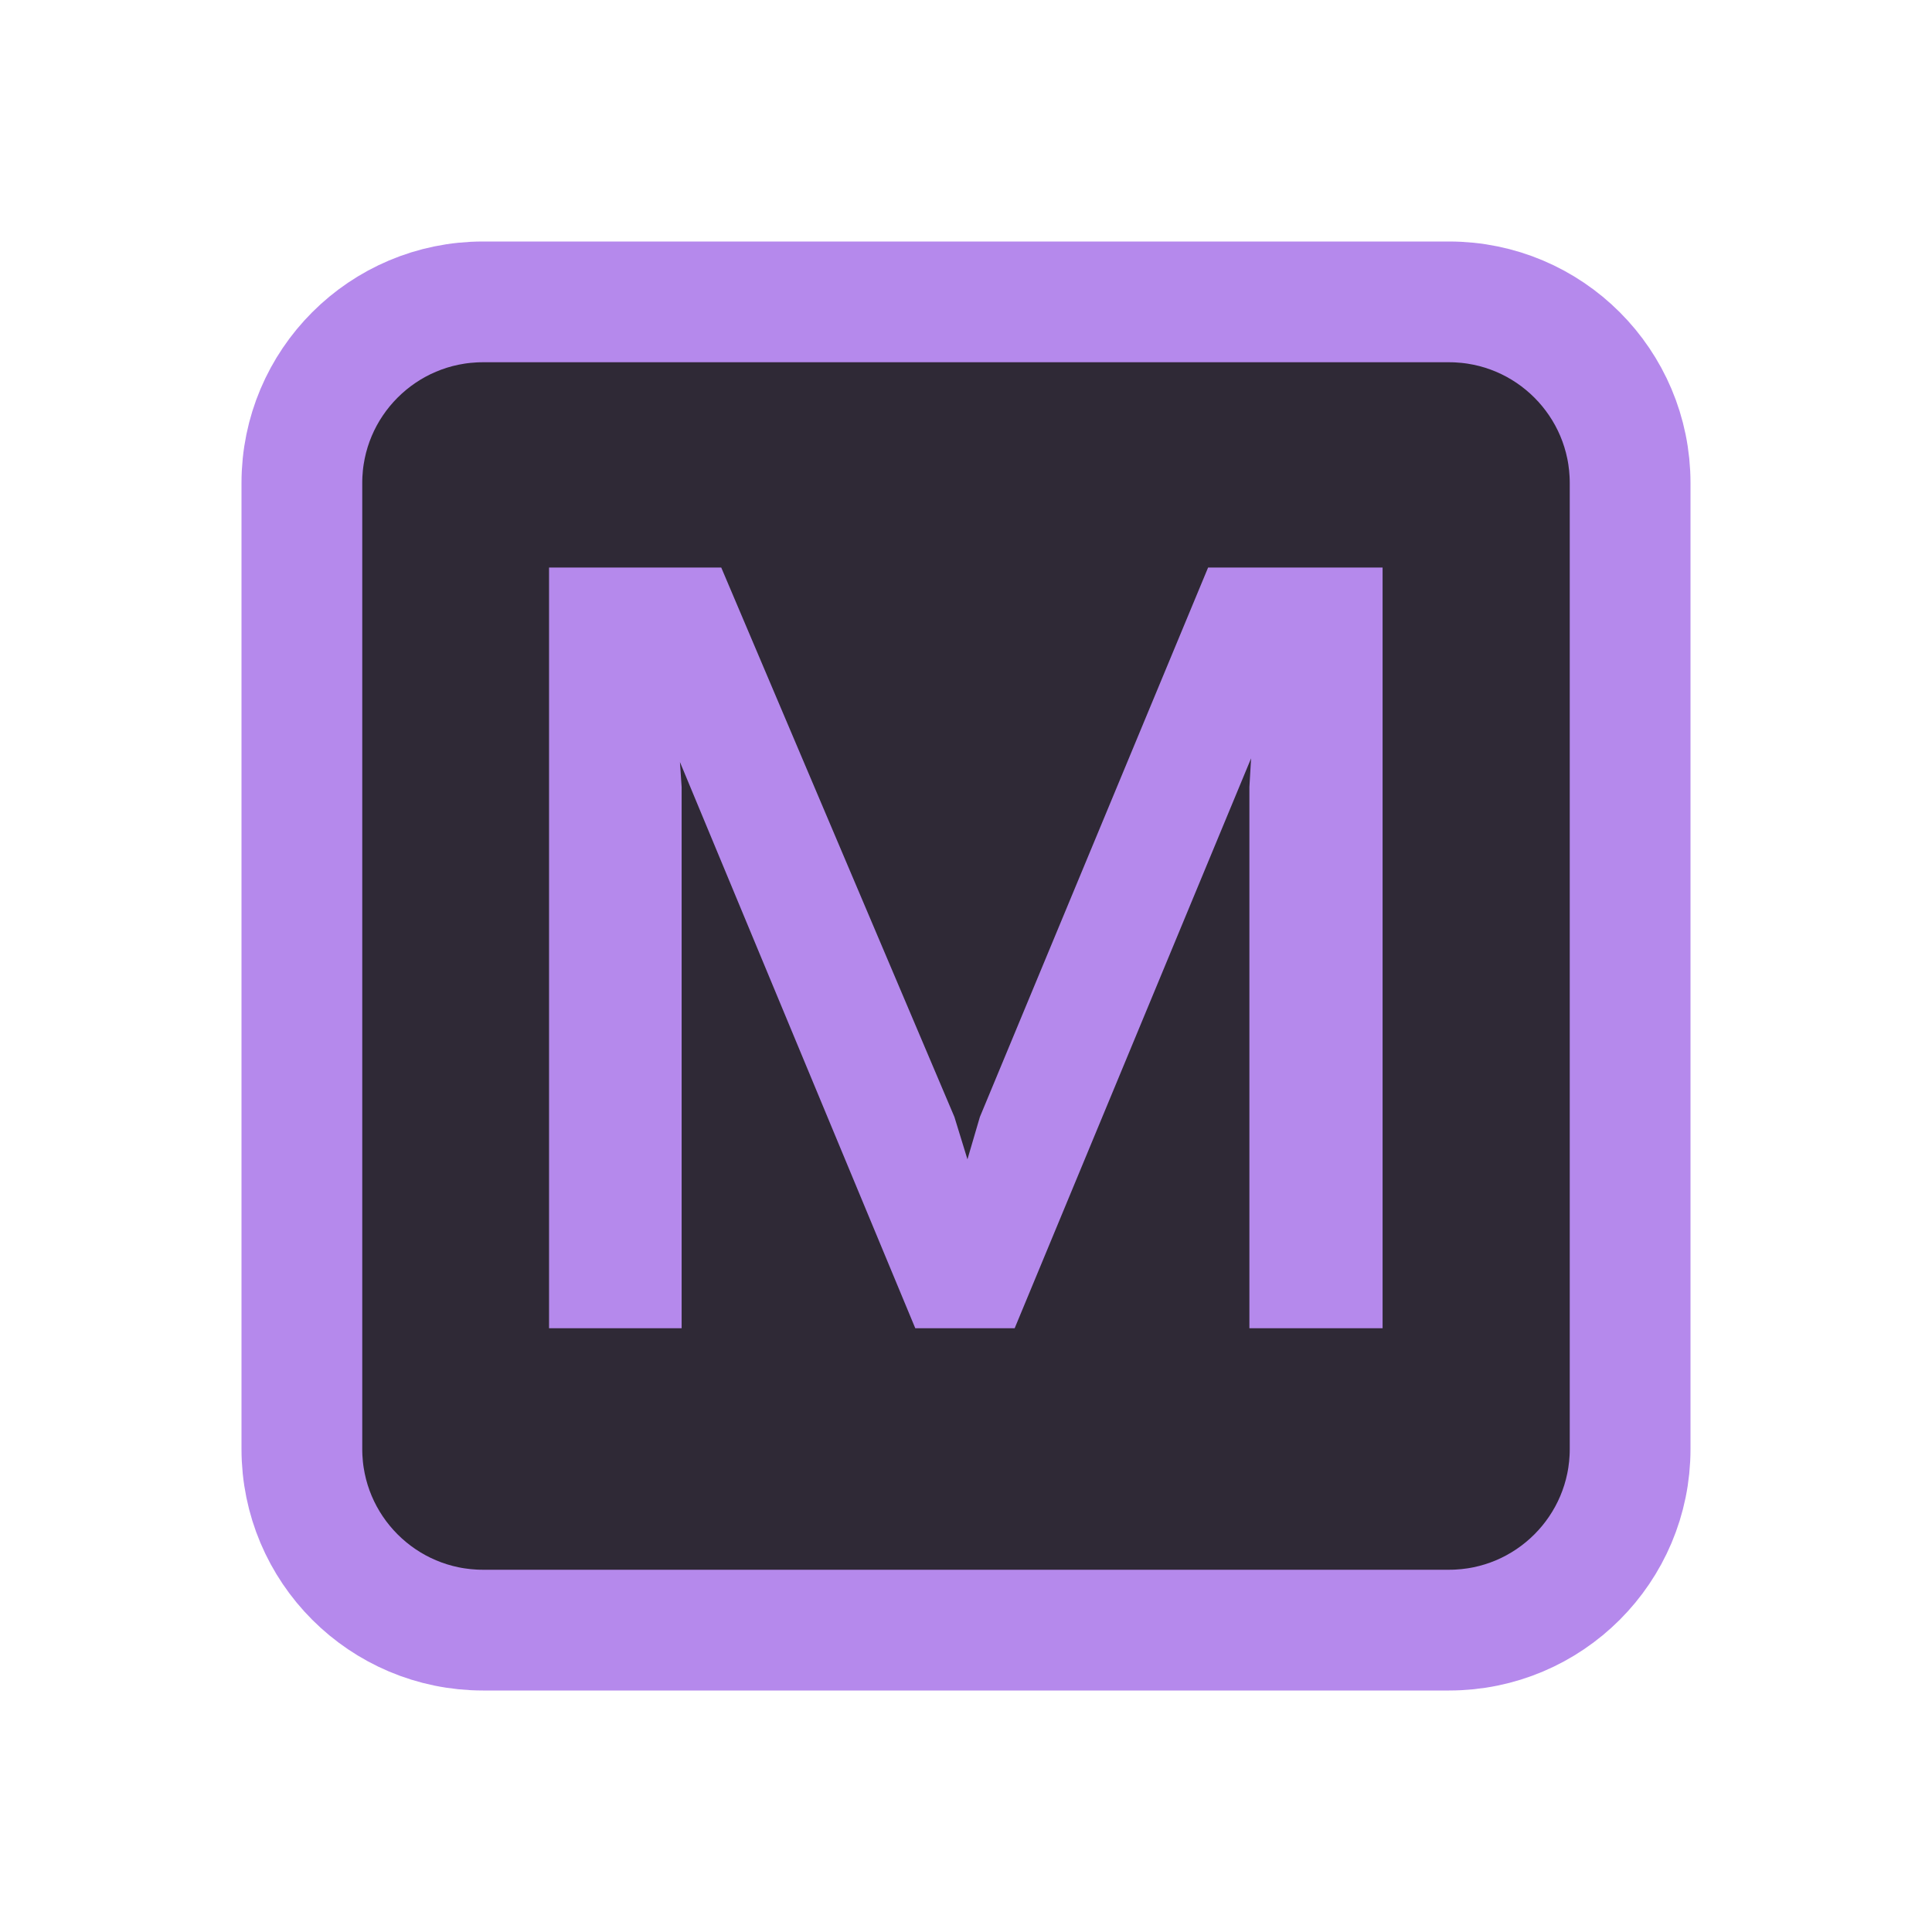
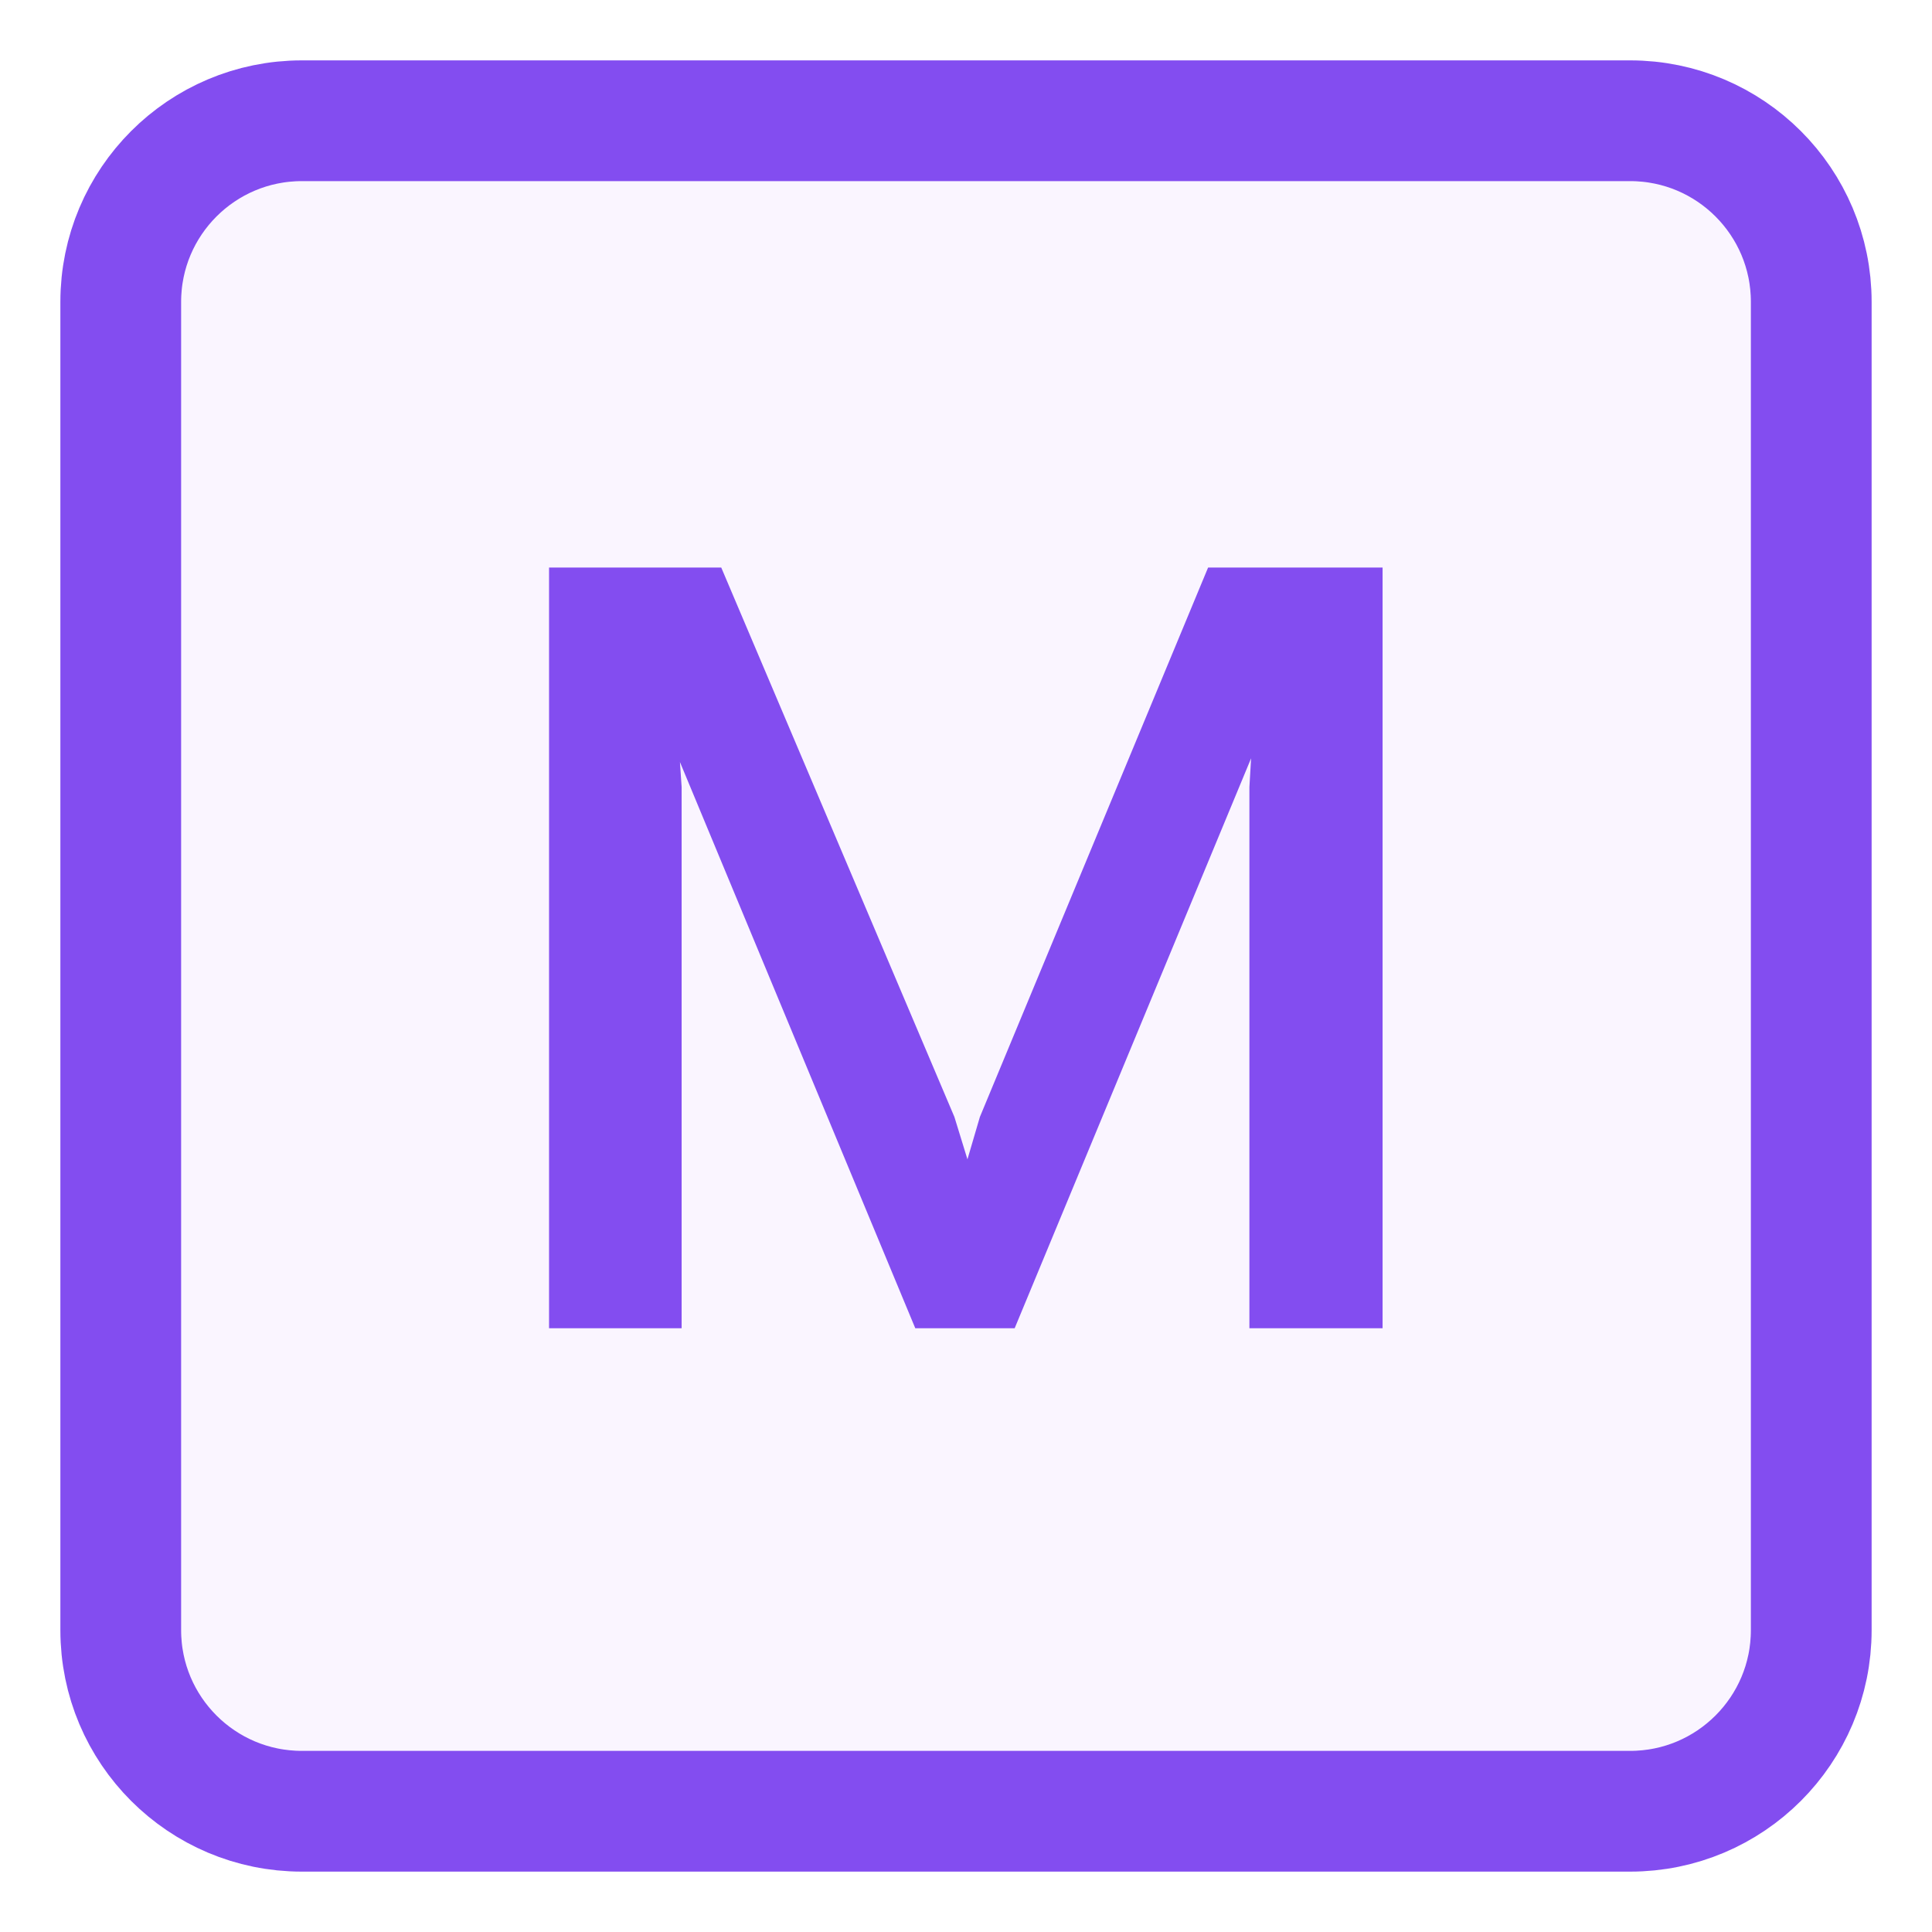
<svg xmlns="http://www.w3.org/2000/svg" width="16" height="16" viewBox="0 0 16 16" fill="none">
-   <rect x="2.5" y="2.5" width="11" height="11" rx="1.5" fill="#2F2936" stroke="#B589EC" />
-   <path d="M5.645 11H4.547V4.7H5.973L7.904 9.25L8.012 9.601L8.115 9.25L10.005 4.7H11.45V11H10.347V6.518L10.361 6.28L8.403 11H7.58L5.631 6.311L5.645 6.518V11Z" fill="#B589EC" />
+   <rect x="1" y="1" width="14" height="14" rx="1.5" fill="#FAF5FF" stroke="#834DF0" />
+   <path d="M5.645 11H4.547V4.7H5.973L7.904 9.25L8.012 9.601L8.115 9.25L10.005 4.7H11.45V11H10.347V6.518L10.361 6.28L8.403 11H7.58L5.631 6.311L5.645 6.518V11Z" fill="#834DF0" />
</svg>
